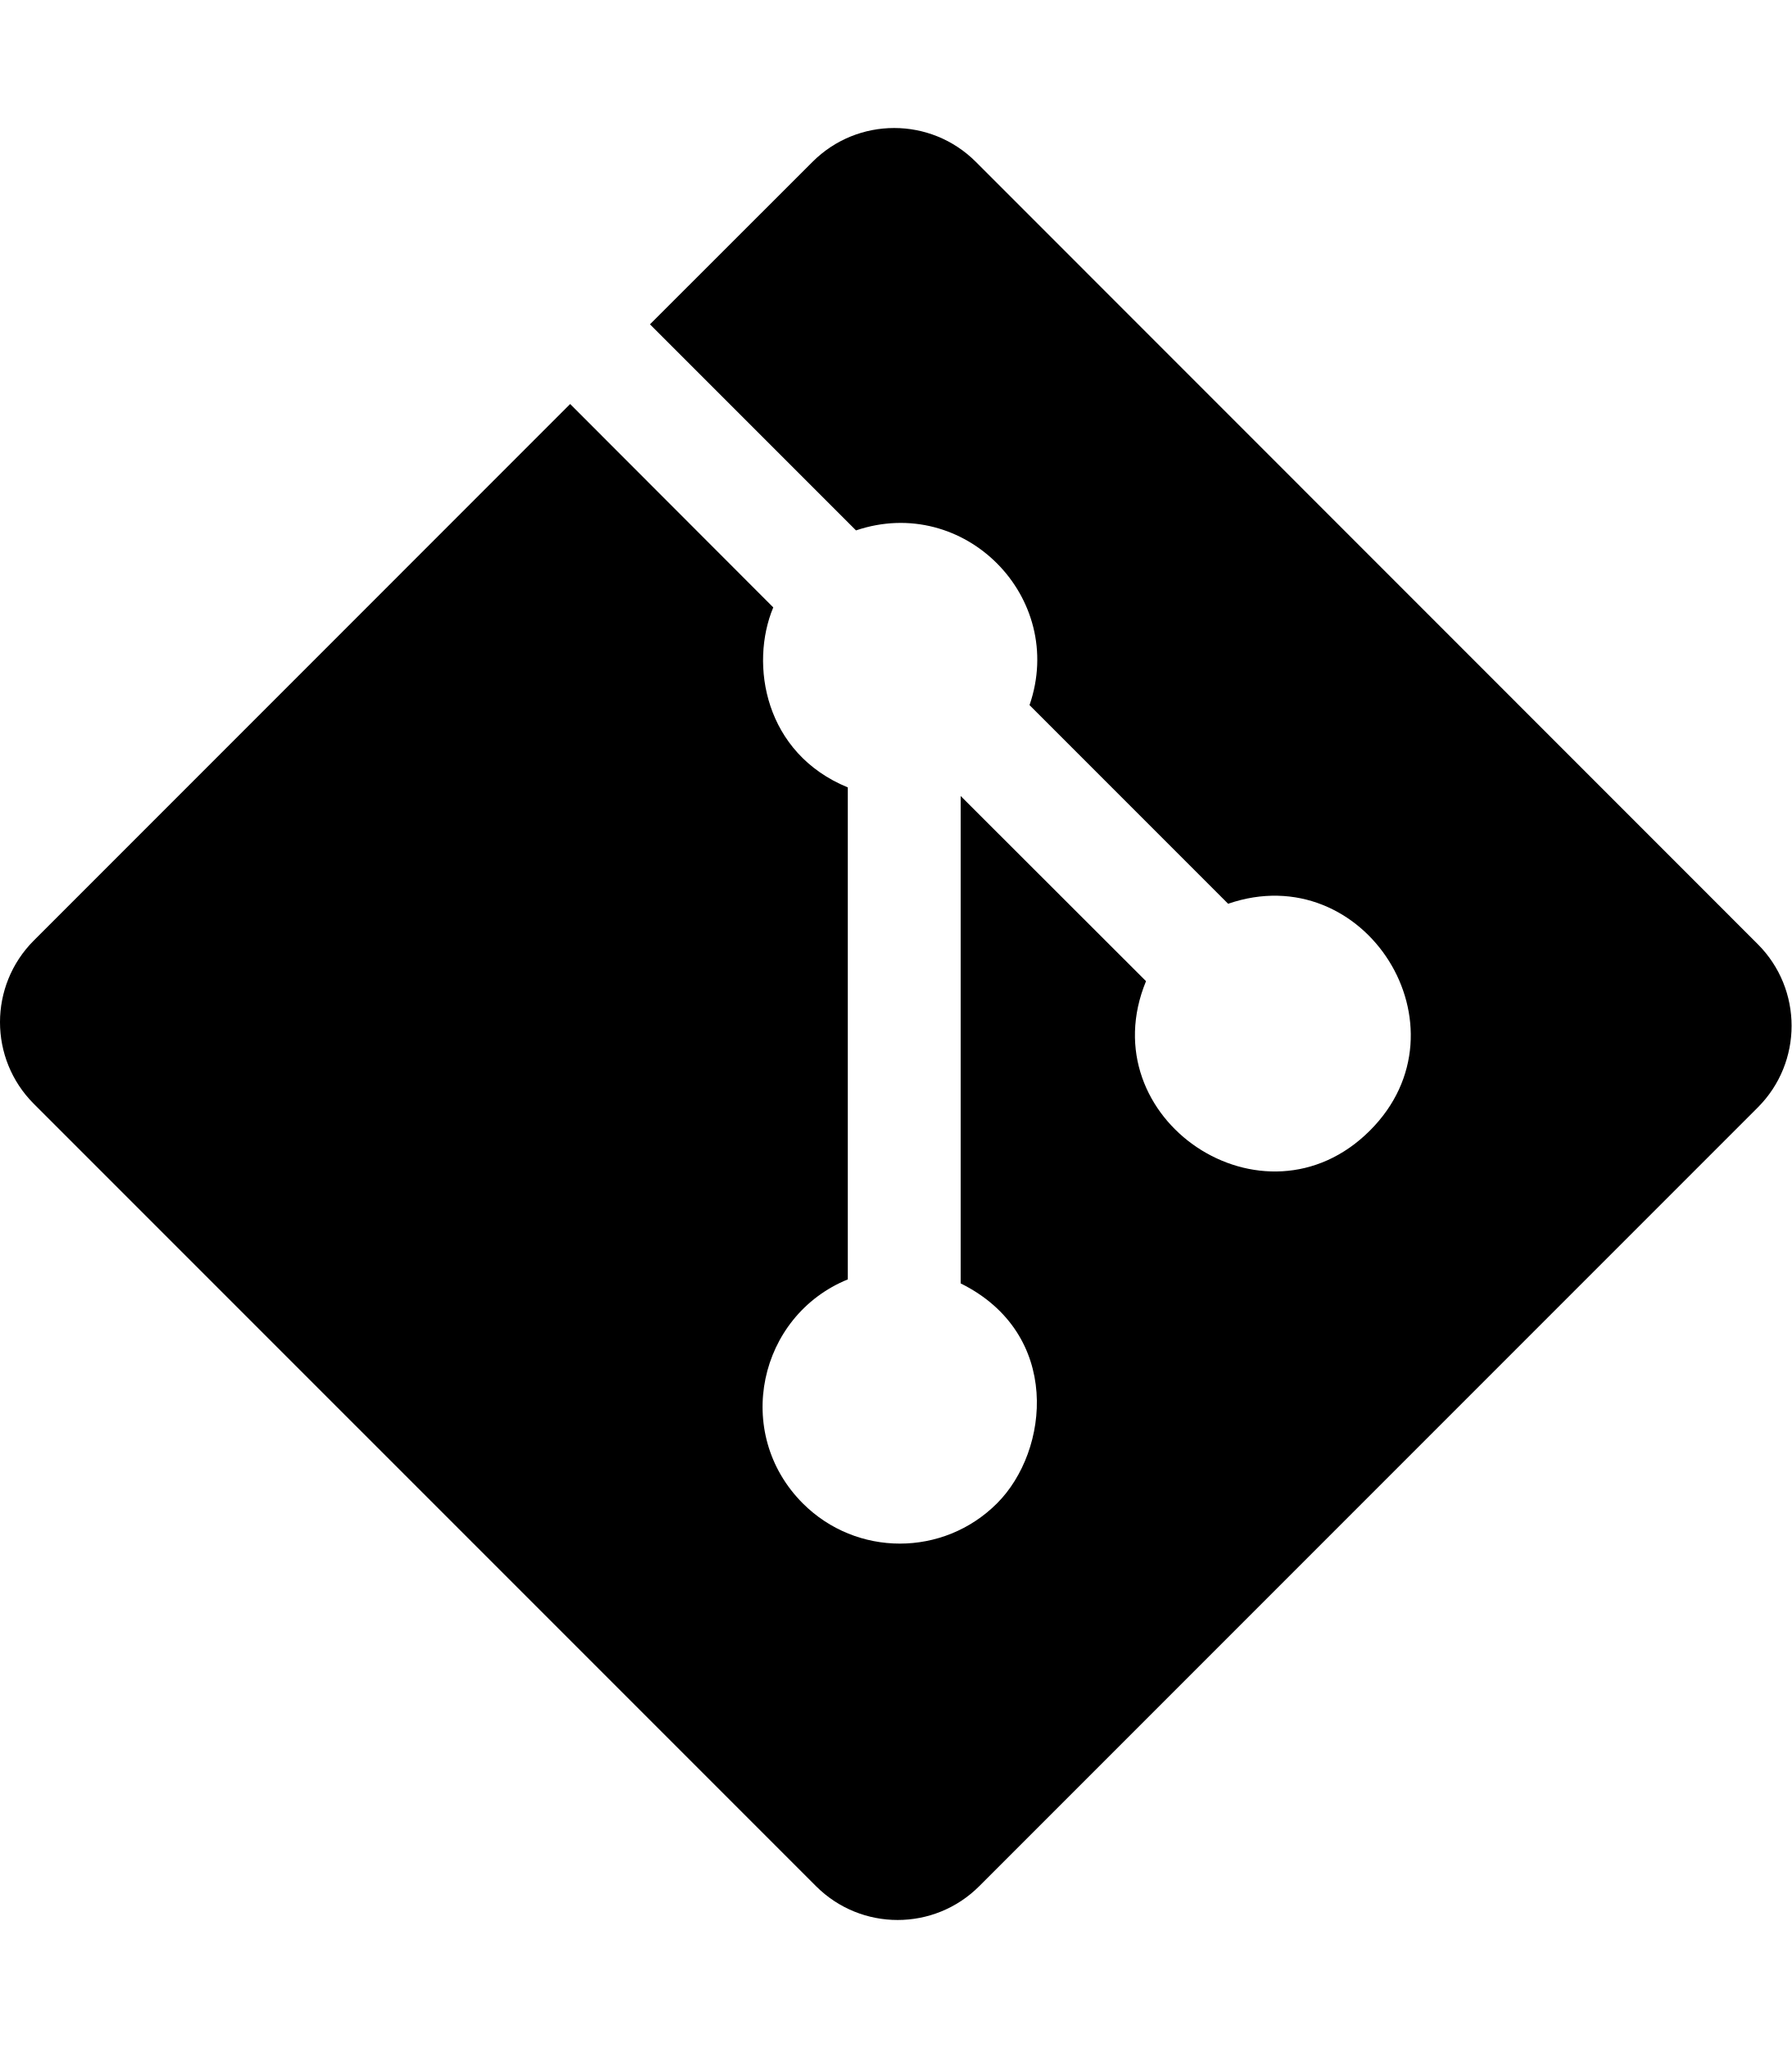
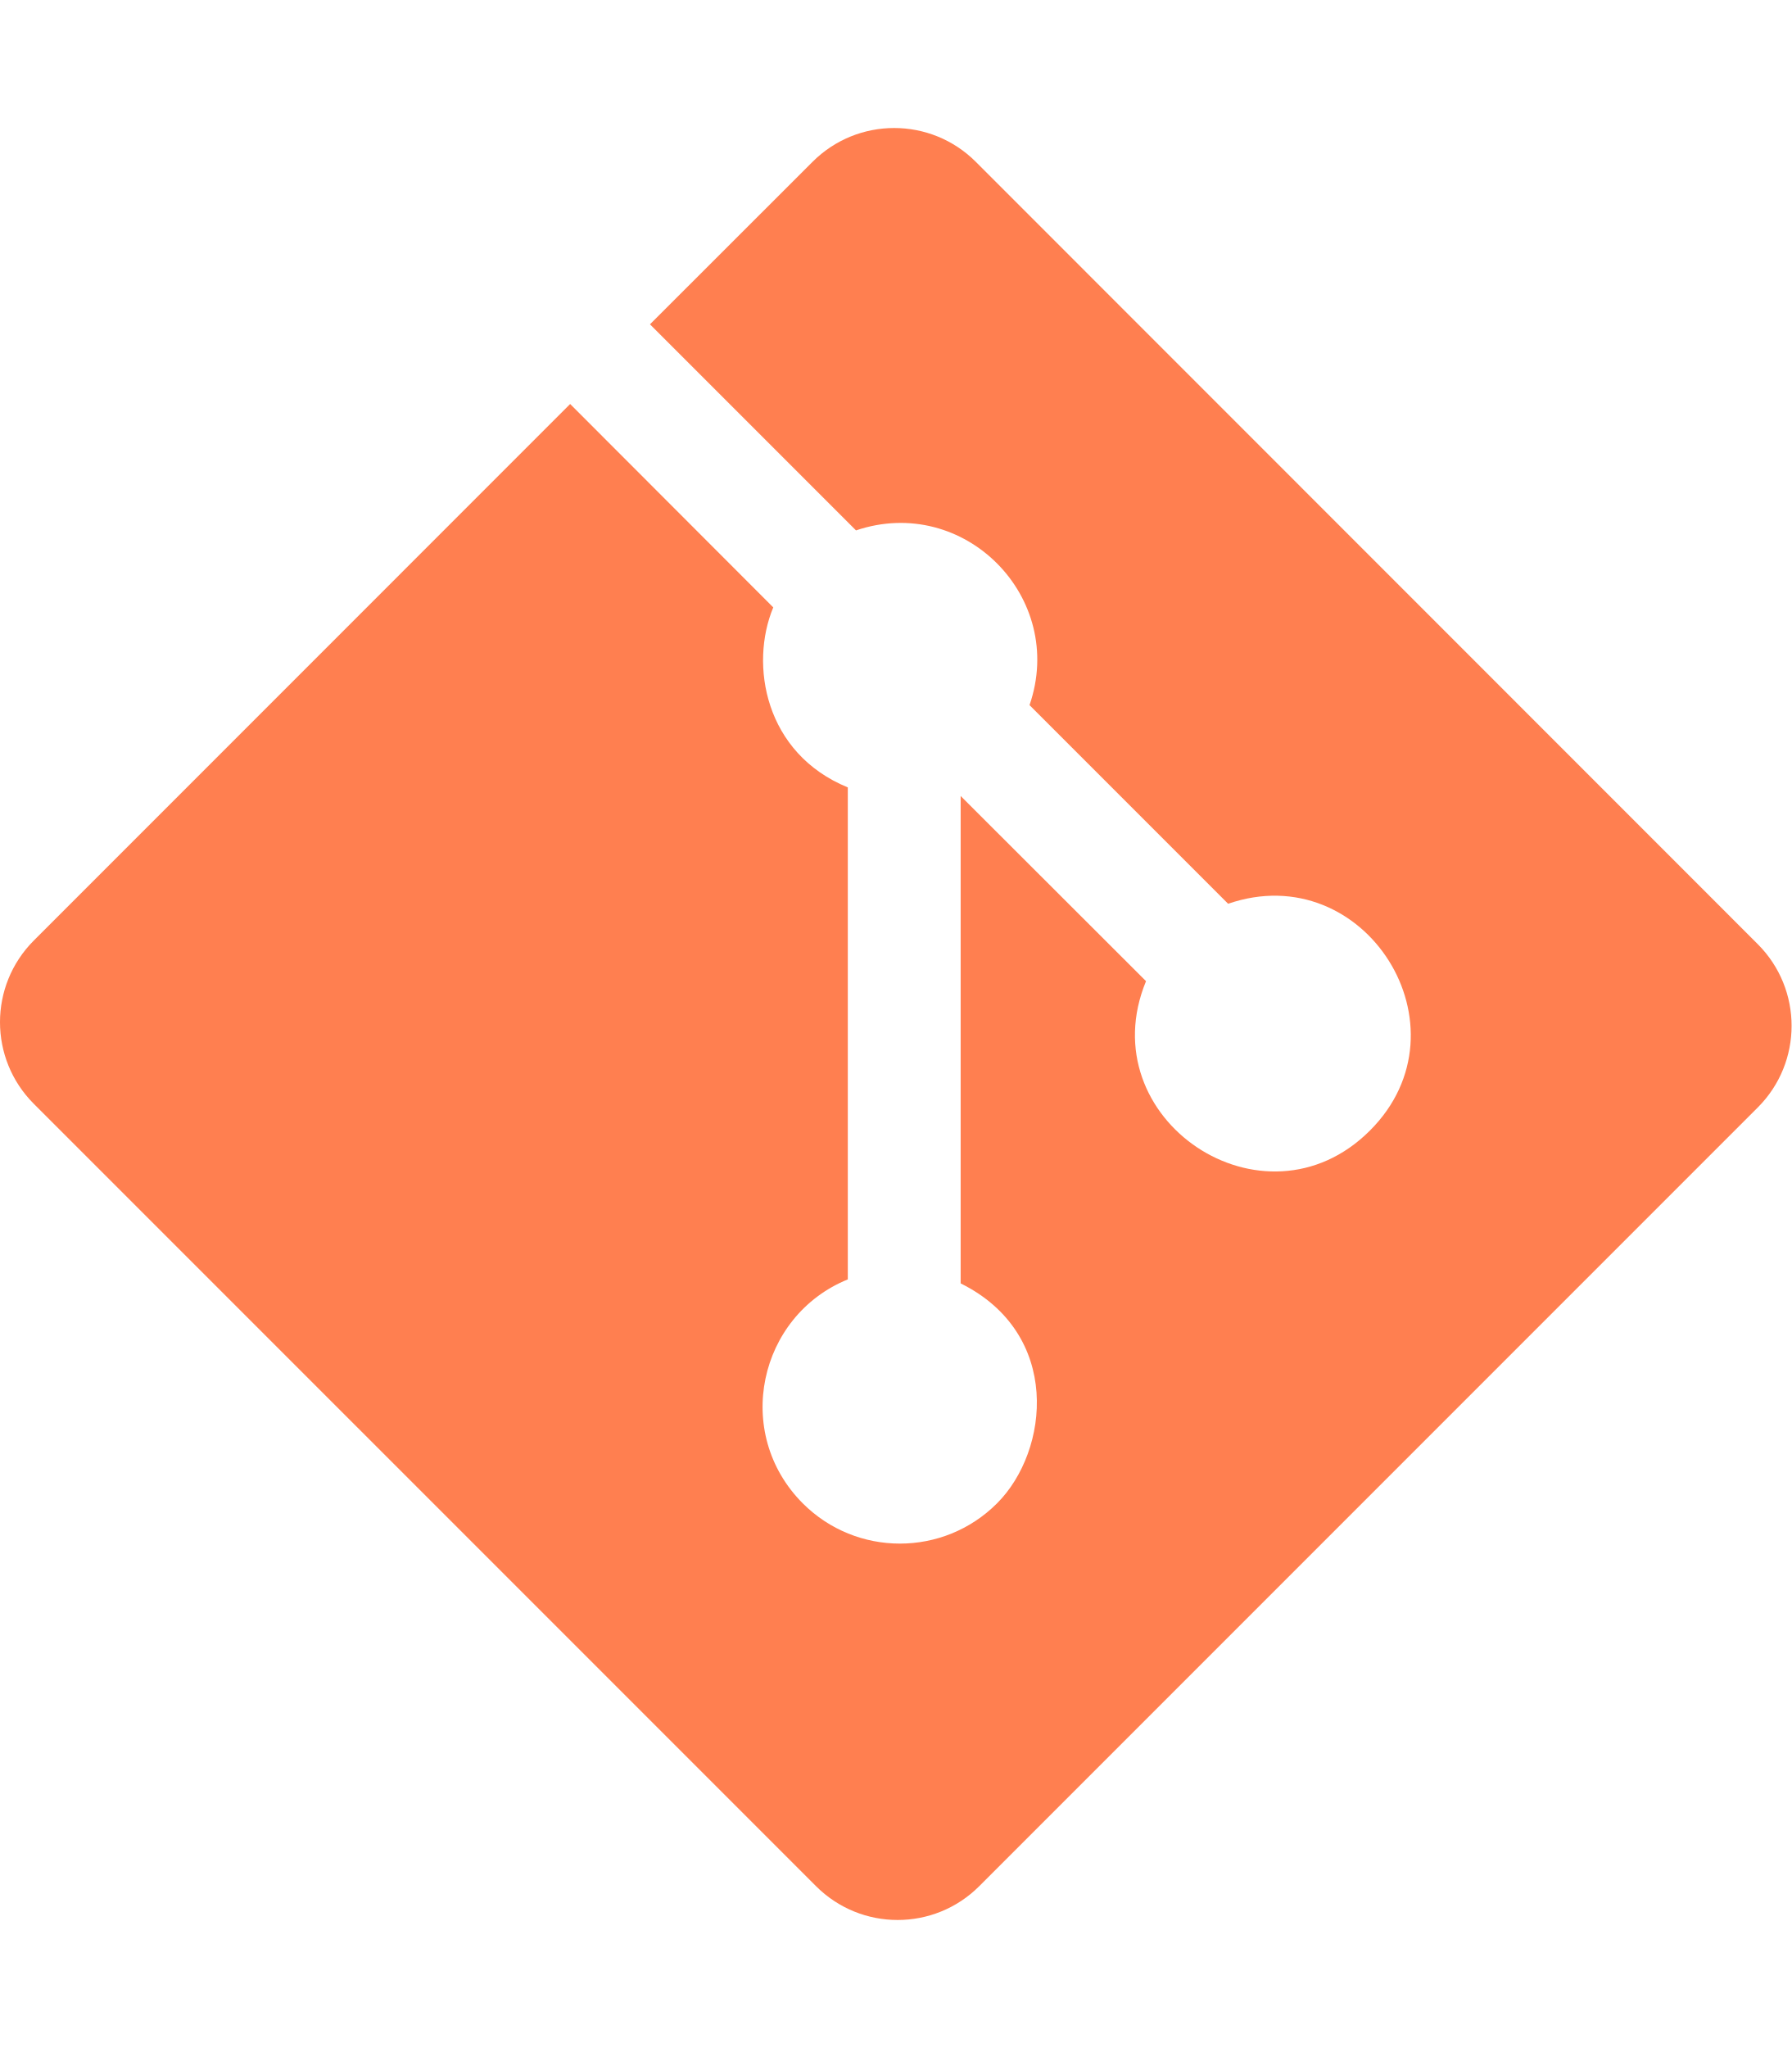
<svg xmlns="http://www.w3.org/2000/svg" aria-hidden="true" focusable="false" data-prefix="fab" data-icon="git-alt" class="svg-inline--fa fa-git-alt fa-w-14" role="img" viewBox="0 0 448 512">
-   <path fill="currentColor" d="M439.55 236.05L244 40.45a28.87 28.87 0 0 0-40.81 0l-40.66 40.63 51.52 51.52c27.06-9.14 52.68 16.77 43.39 43.68l49.66 49.66c34.23-11.8 61.18 31 35.47 56.69-26.49 26.49-70.21-2.87-56-37.34L240.22 199v121.85c25.3 12.54 22.26 41.85 9.08 55a34.34 34.34 0 0 1-48.55 0c-17.57-17.6-11.07-46.91 11.25-56v-123c-20.8-8.51-24.6-30.74-18.64-45L142.57 101 8.45 235.14a28.86 28.86 0 0 0 0 40.81l195.61 195.6a28.86 28.86 0 0 0 40.8 0l194.69-194.69a28.86 28.86 0 0 0 0-40.81z" />
+   <path fill="#ff7f50" d="M439.55 236.05L244 40.45a28.87 28.87 0 0 0-40.81 0l-40.66 40.63 51.52 51.52c27.06-9.14 52.68 16.77 43.39 43.68l49.66 49.66c34.23-11.8 61.18 31 35.47 56.69-26.49 26.49-70.21-2.87-56-37.34L240.22 199v121.85c25.3 12.54 22.26 41.85 9.08 55a34.34 34.34 0 0 1-48.55 0c-17.57-17.6-11.07-46.91 11.25-56v-123c-20.8-8.51-24.6-30.74-18.64-45L142.57 101 8.45 235.14a28.86 28.86 0 0 0 0 40.81l195.61 195.6a28.86 28.86 0 0 0 40.8 0l194.69-194.69a28.86 28.86 0 0 0 0-40.81z" />
</svg>
